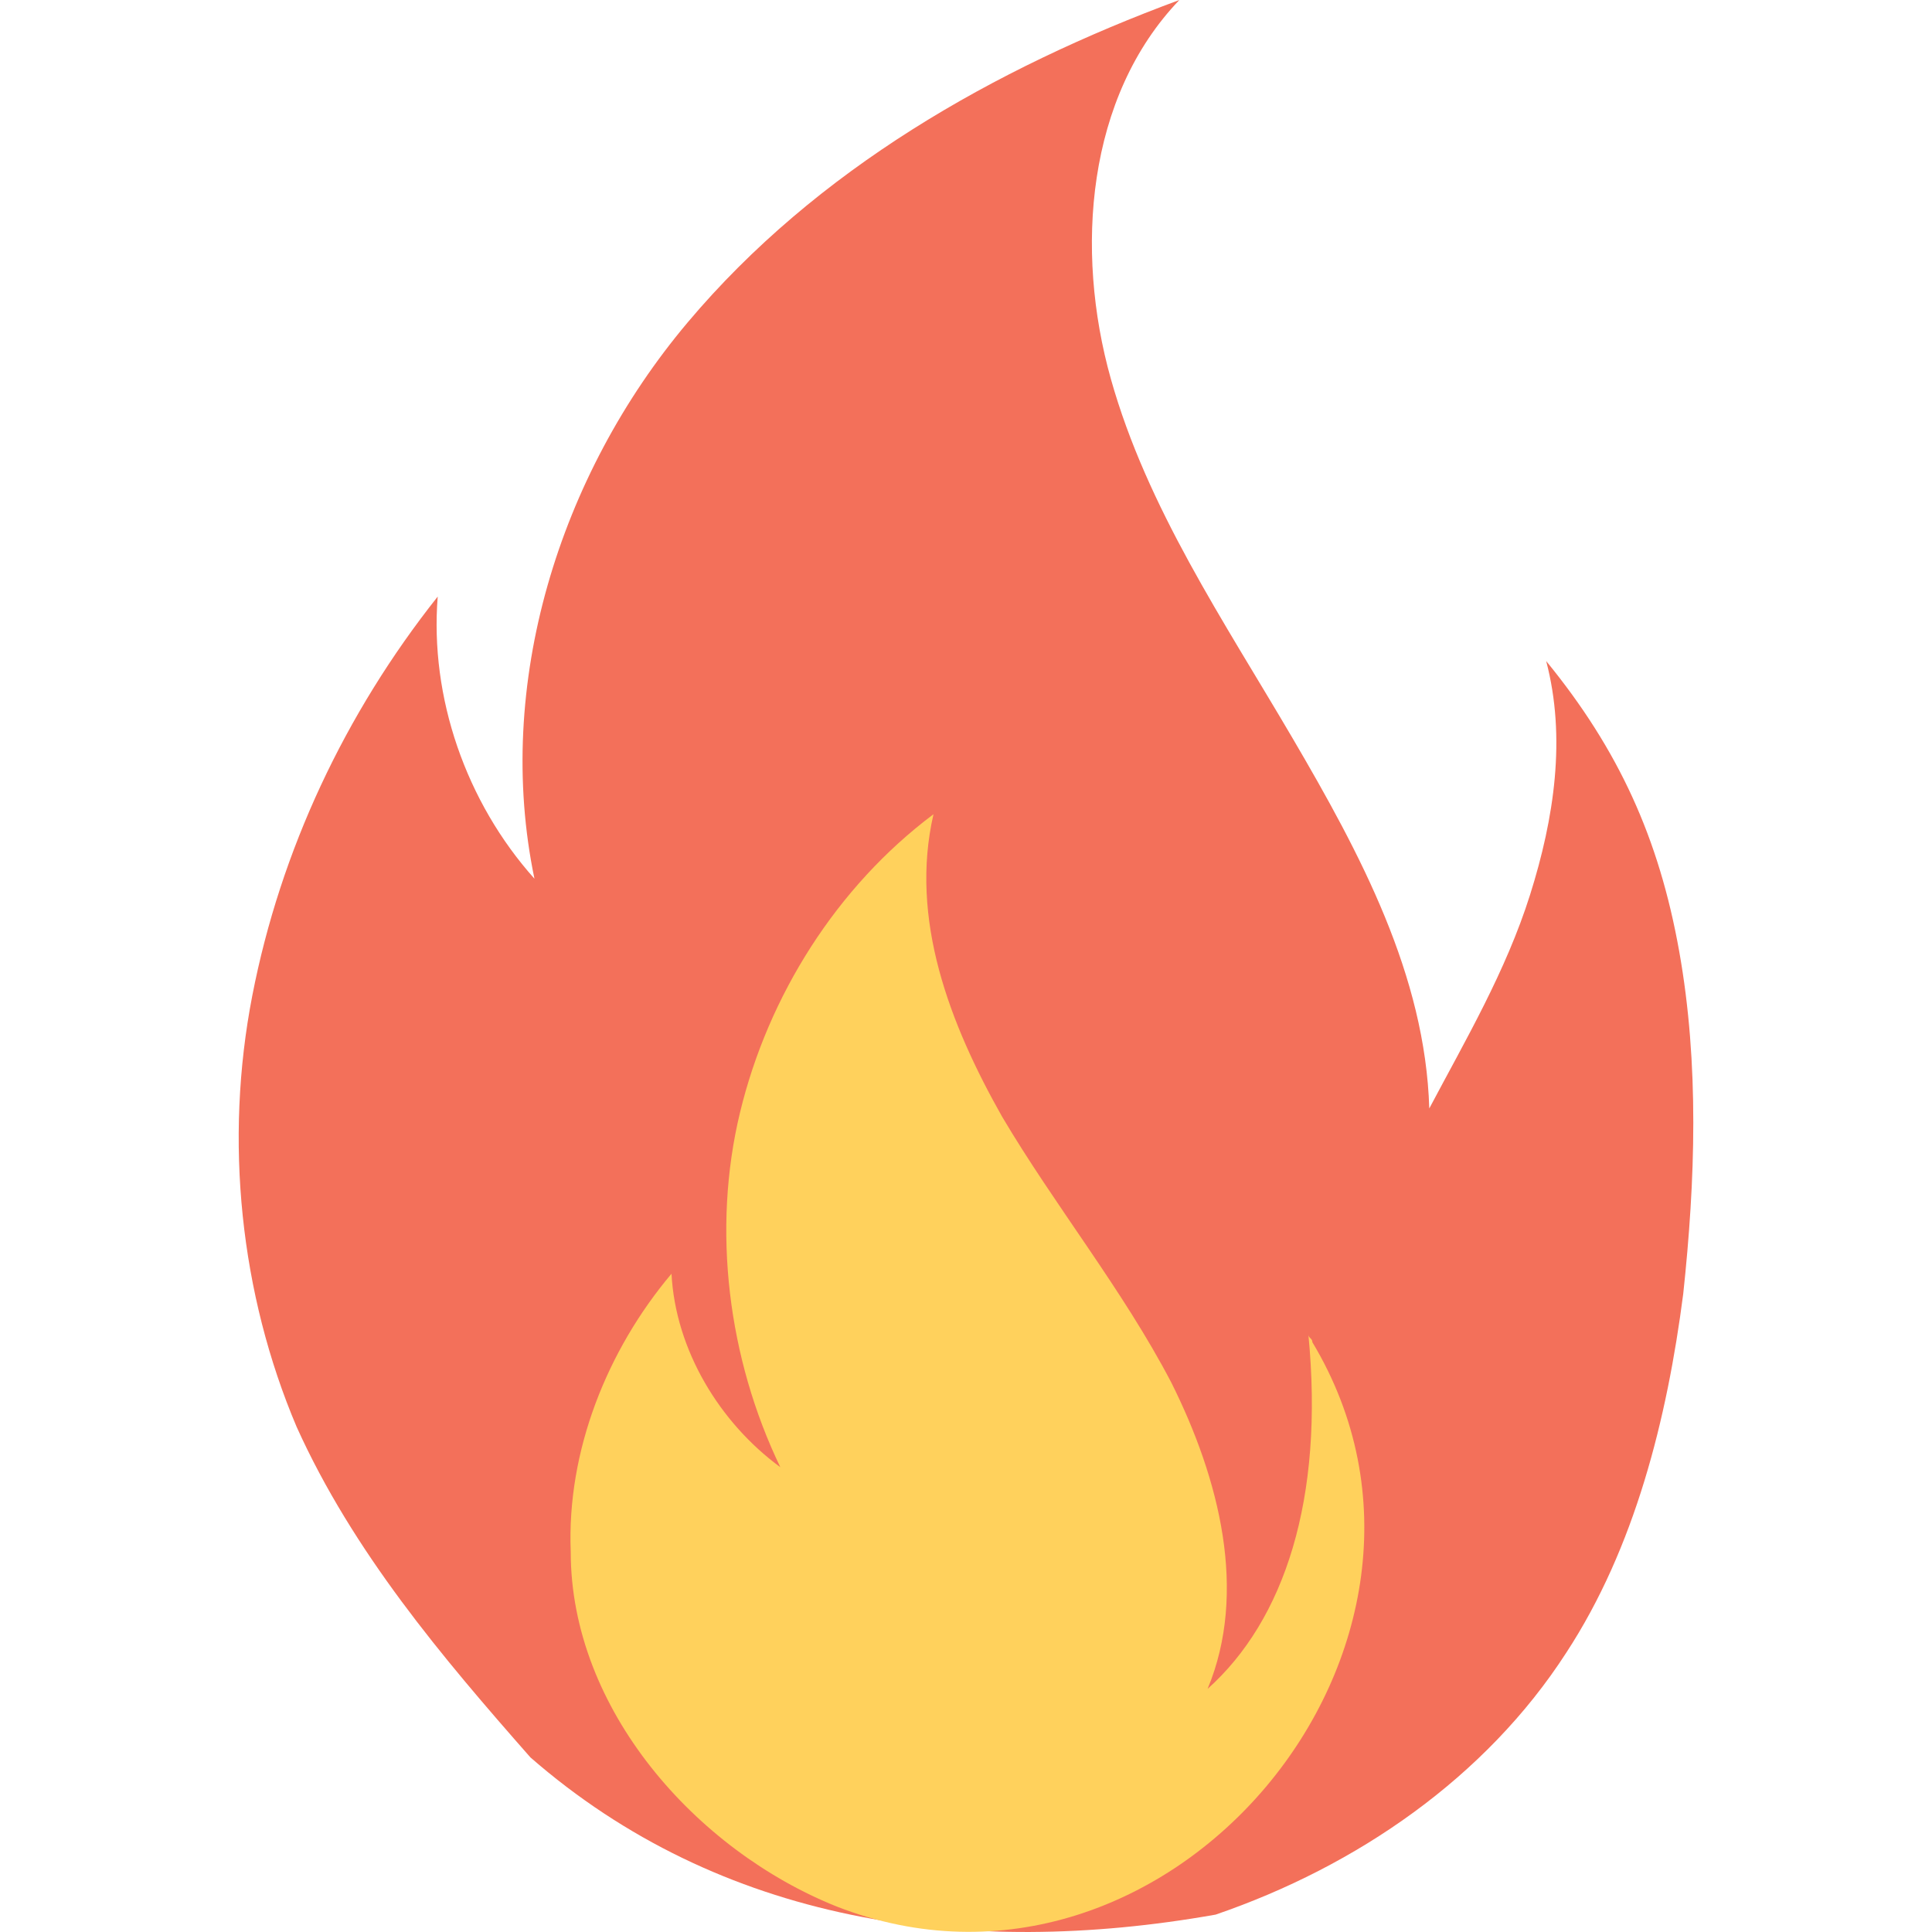
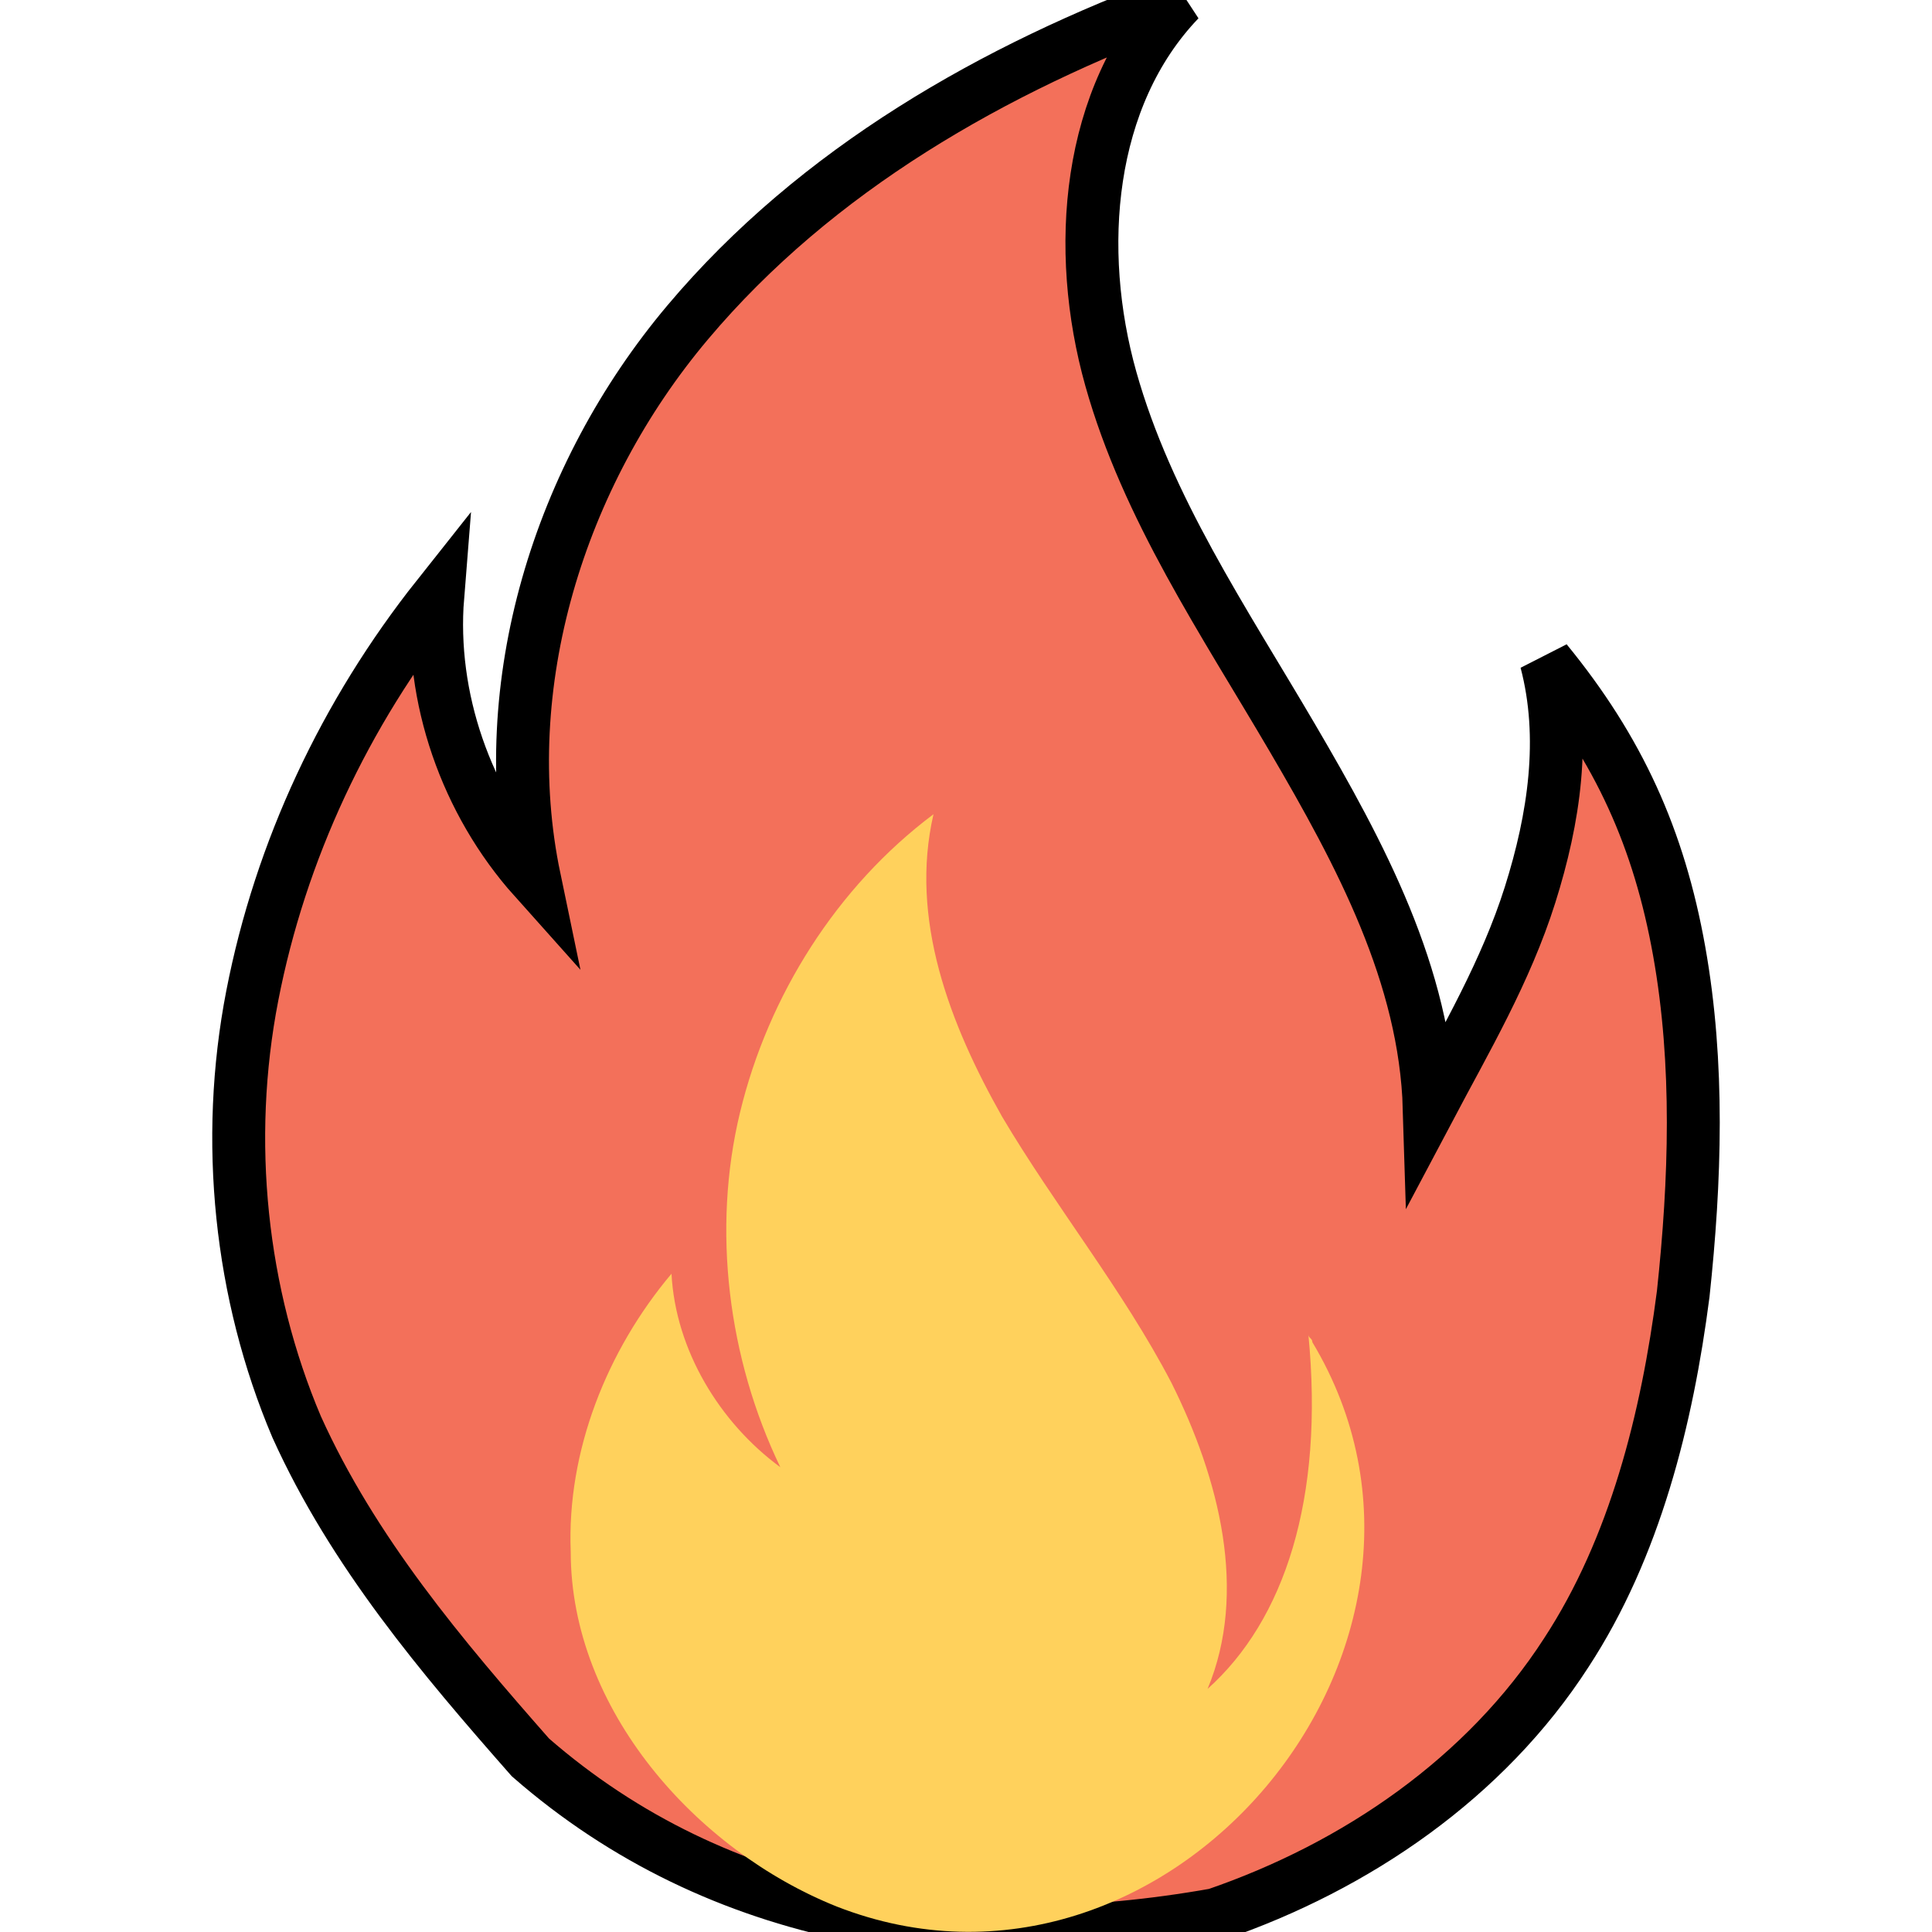
<svg xmlns="http://www.w3.org/2000/svg" version="1.1" id="Layer_1" x="0px" y="0px" viewBox="0 0 511.269 511.269" style="enable-background:new 0 0 511.269 511.269;" xml:space="preserve">
-   <path style="fill:#F3705A;" d="M140.367,465.067C116.9,438.4,93.434,410.667,78.5,377.6c-14.933-35.2-19.2-75.733-11.733-114.133  s24.533-74.667,49.067-105.6c-2.133,26.667,7.467,54.4,25.6,74.667c-10.667-51.2,6.4-106.667,40.533-147.2S263.034,18.133,312.1,0  c-24.533,25.6-27.733,66.133-18.133,100.267c9.6,34.133,29.867,64,48,94.933c18.133,30.933,35.2,62.933,36.267,98.133  c9.6-18.133,20.267-36.267,26.667-56.533c6.4-20.267,9.6-41.6,4.267-61.867c19.2,23.467,29.867,46.933,35.2,76.8  c5.333,29.867,4.267,60.8,1.067,90.667c-4.267,33.067-12.8,67.2-30.933,94.933c-21.333,33.067-55.467,56.533-92.8,69.333  C255.567,518.4,190.5,508.8,140.367,465.067z" />
+   <path style="fill:#F3705A;" stroke="black" stroke-width="14" d="M140.367,465.067C116.9,438.4,93.434,410.667,78.5,377.6c-14.933-35.2-19.2-75.733-11.733-114.133  s24.533-74.667,49.067-105.6c-2.133,26.667,7.467,54.4,25.6,74.667c-10.667-51.2,6.4-106.667,40.533-147.2S263.034,18.133,312.1,0  c-24.533,25.6-27.733,66.133-18.133,100.267c9.6,34.133,29.867,64,48,94.933c18.133,30.933,35.2,62.933,36.267,98.133  c9.6-18.133,20.267-36.267,26.667-56.533c6.4-20.267,9.6-41.6,4.267-61.867c19.2,23.467,29.867,46.933,35.2,76.8  c5.333,29.867,4.267,60.8,1.067,90.667c-4.267,33.067-12.8,67.2-30.933,94.933c-21.333,33.067-55.467,56.533-92.8,69.333  C255.567,518.4,190.5,508.8,140.367,465.067z" />
  <path style="fill:#FFD15C;" d="M221.434,504.533C308.9,538.667,395.3,435.2,347.3,355.2c0-1.067-1.067-1.067-1.067-2.133  c4.267,43.733-6.4,75.733-26.667,93.867c10.667-25.6,3.2-55.467-9.6-81.067c-12.8-24.533-30.933-46.933-44.8-70.4  c-13.867-24.533-24.533-52.267-18.133-80c-25.6,19.2-43.733,48-51.2,78.933c-7.467,30.933-3.2,65.067,10.667,93.867  c-16-11.733-27.733-30.933-28.8-51.2c-17.067,20.267-27.733,46.933-26.667,73.6C151.034,452.267,184.1,489.6,221.434,504.533z" />
  <g>
</g>
  <g>
</g>
  <g>
</g>
  <g>
</g>
  <g>
</g>
  <g>
</g>
  <g>
</g>
  <g>
</g>
  <g>
</g>
  <g>
</g>
  <g>
</g>
  <g>
</g>
  <g>
</g>
  <g>
</g>
  <g>
</g>
</svg>
